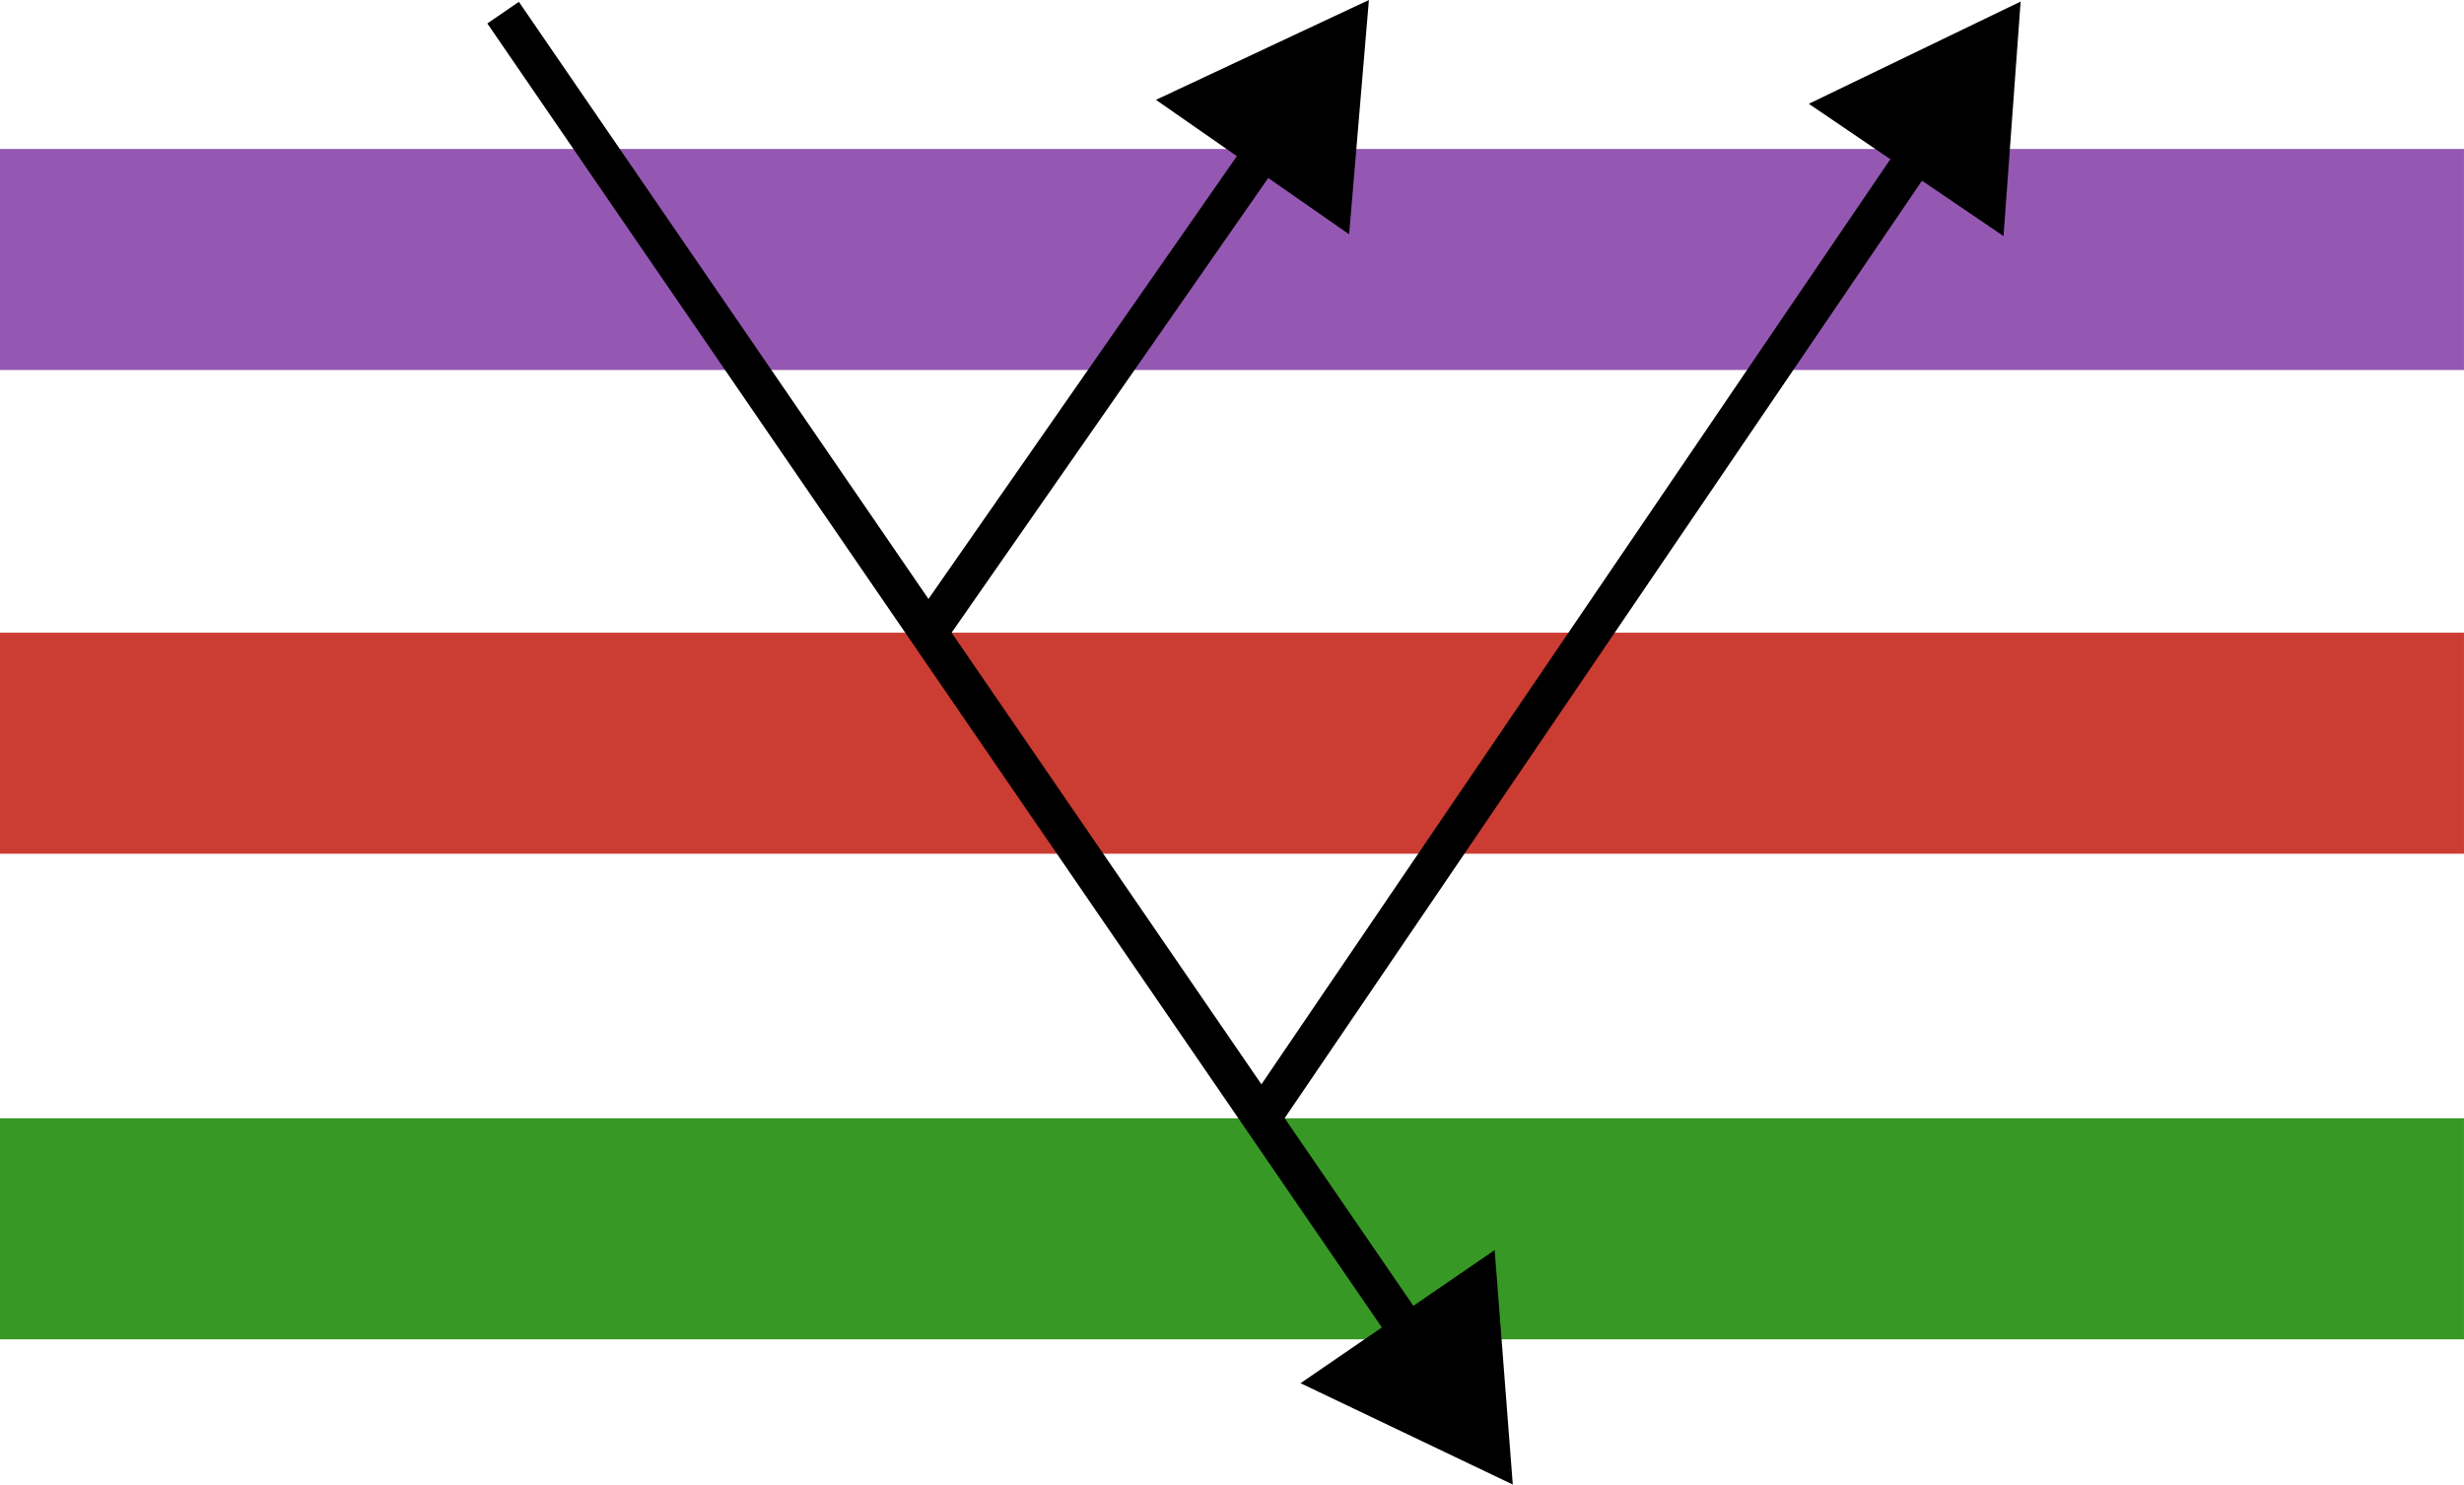
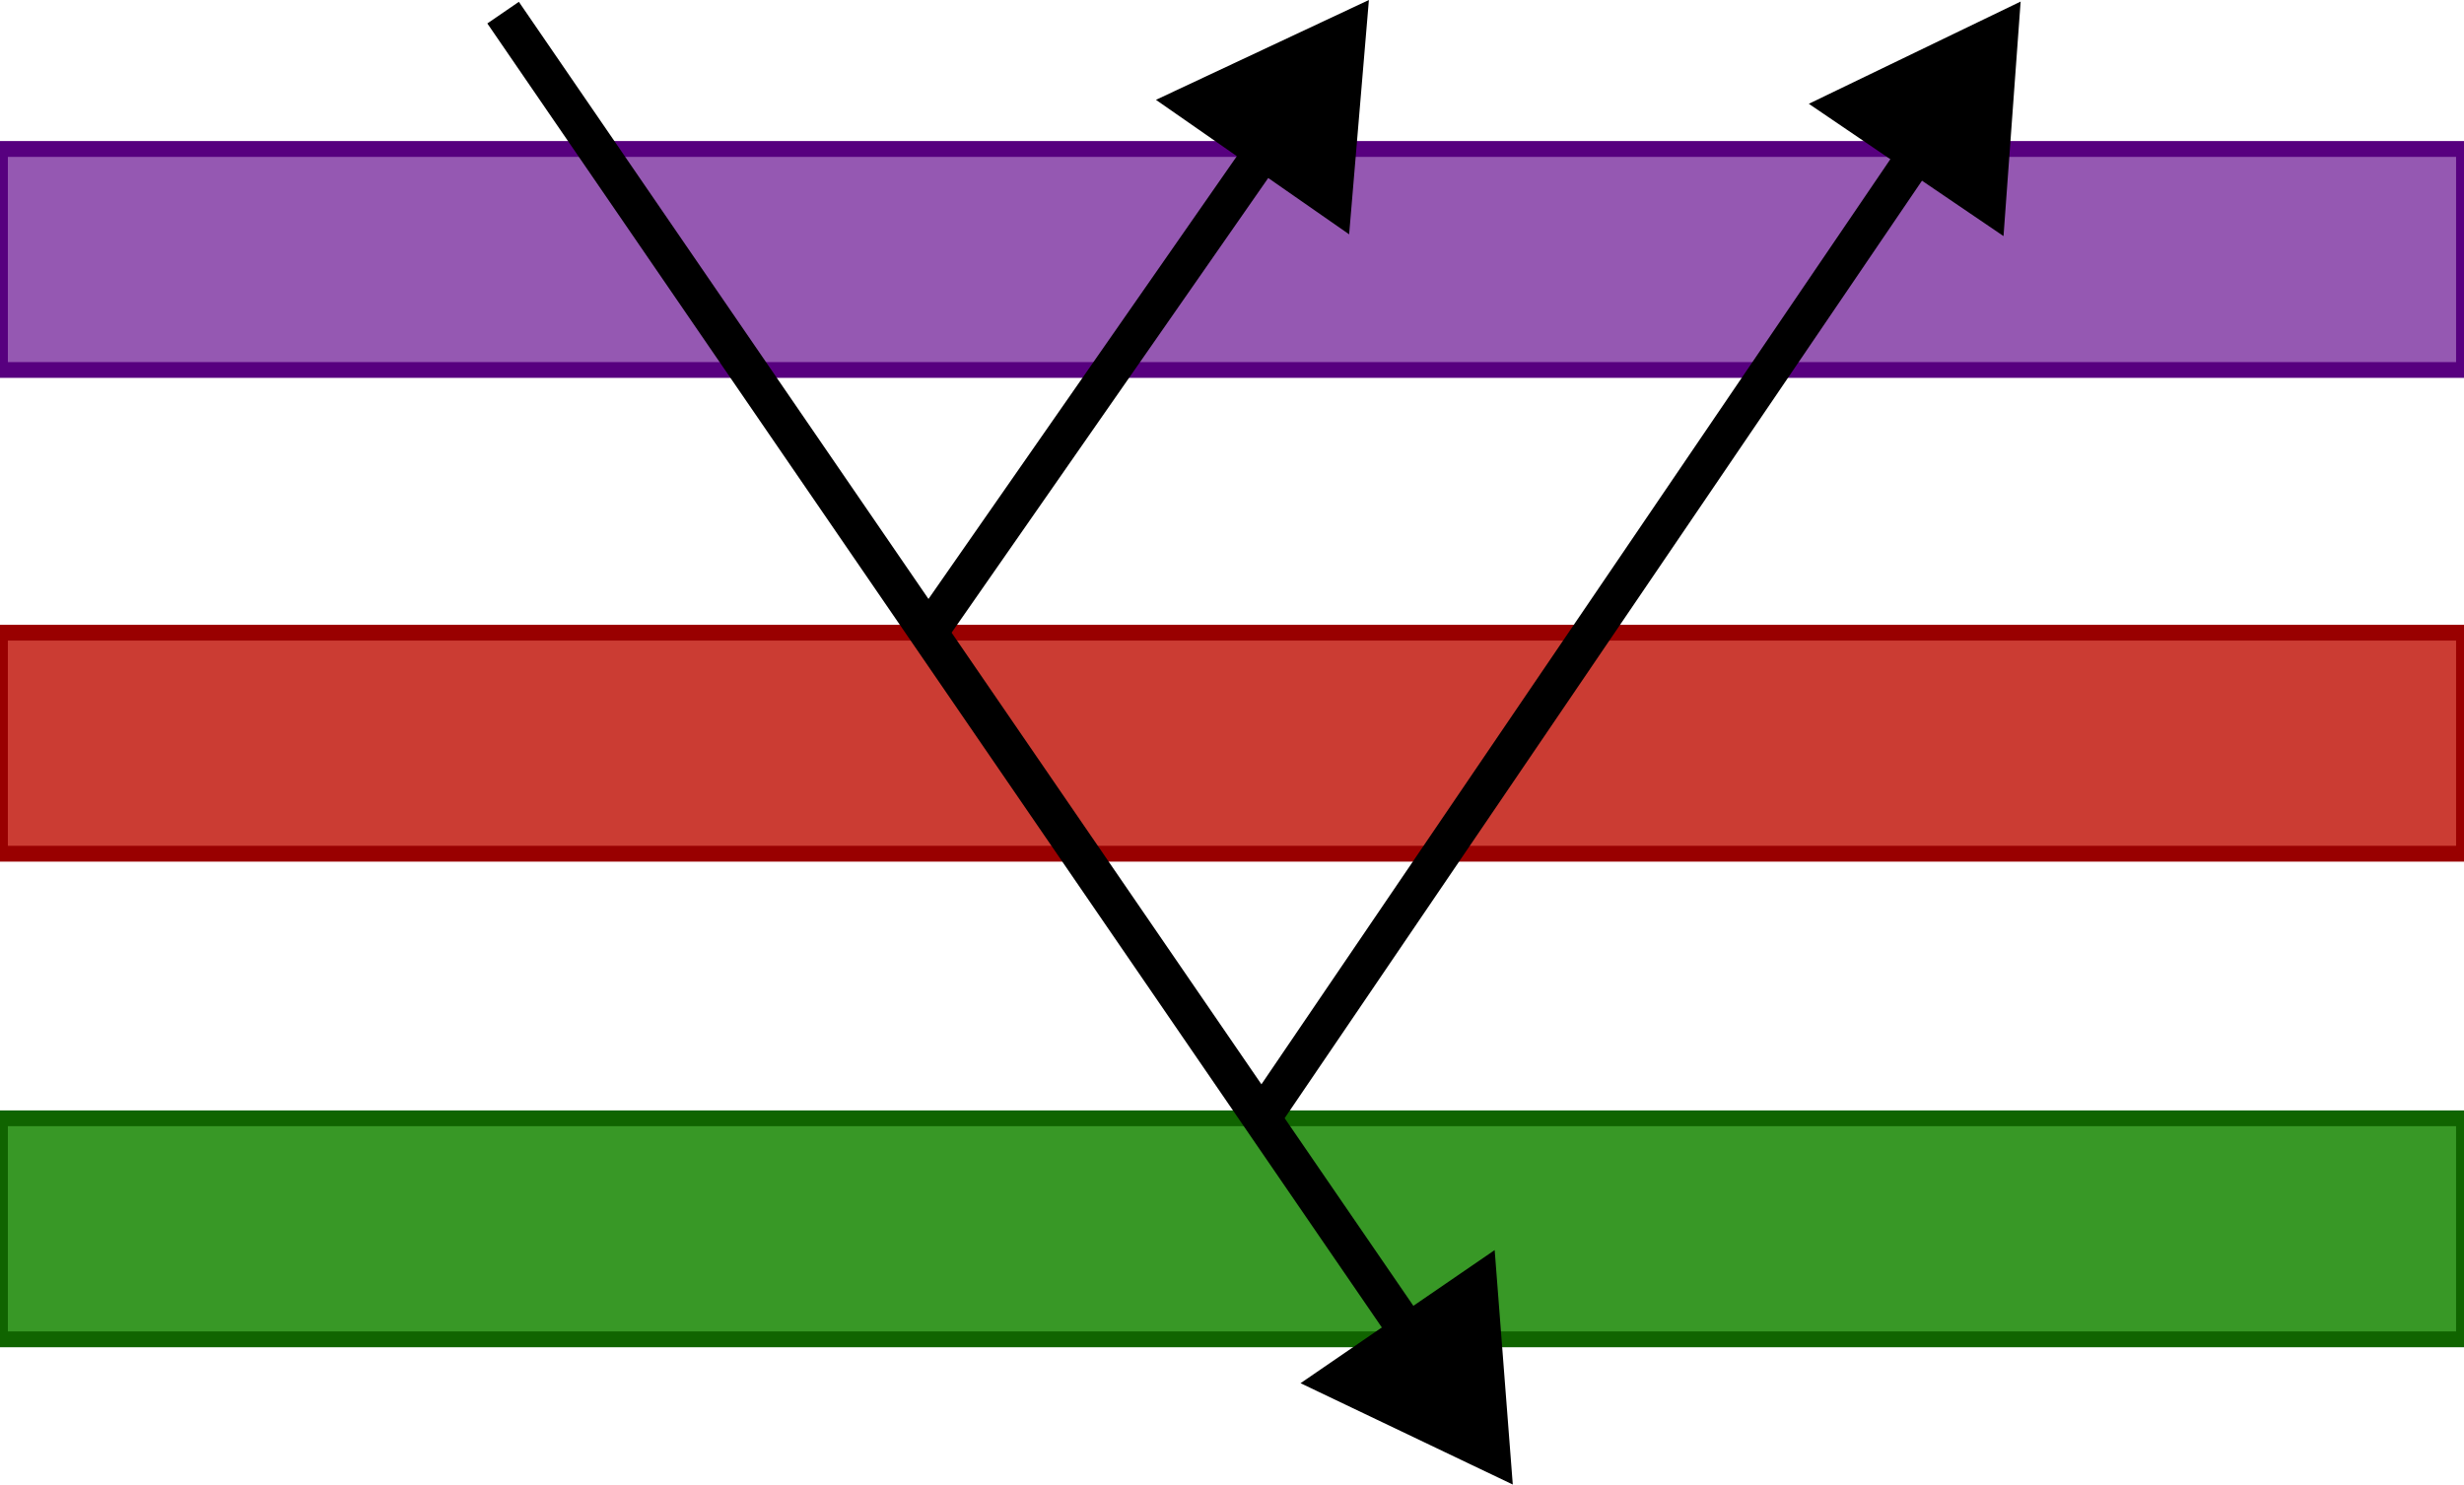
<svg xmlns="http://www.w3.org/2000/svg" width="55.729mm" height="33.583mm" viewBox="0 0 55.729 33.583" version="1.1" id="svg5">
  <defs id="defs2">
-     <marker style="overflow:visible" id="TriangleStart" refX="0" refY="0" orient="auto-start-reverse" markerWidth="5.324" markerHeight="6.155" viewBox="0 0 5.324 6.155" preserveAspectRatio="xMidYMid">
-       <path transform="scale(0.5)" style="fill:context-stroke;fill-rule:evenodd;stroke:context-stroke;stroke-width:1pt" d="M 5.77,0 -2.88,5 V -5 Z" id="path135" />
+     <marker style="overflow:visible" id="TriangleStart-7" refX="0" refY="0" orient="auto-start-reverse" markerWidth="5.324" markerHeight="6.155" viewBox="0 0 5.324 6.155" preserveAspectRatio="xMidYMid">
+       <path transform="scale(0.5)" style="fill:context-stroke;fill-rule:evenodd;stroke:context-stroke;stroke-width:1pt" d="M 5.77,0 -2.88,5 V -5 Z" id="path135-5" />
    </marker>
  </defs>
  <g id="layer1" transform="translate(-32.66749,-64.36317)">
-     <g id="g2994">
-       <g id="g2845">
-         <rect style="fill:#9558b2;fill-opacity:1;fill-rule:evenodd;stroke:none;stroke-width:0.357;stroke-linecap:round;stroke-linejoin:round" id="rect234" width="55.729" height="5" x="32.667" y="67.733" />
-         <rect style="fill:#cb3c33;fill-opacity:1;fill-rule:evenodd;stroke:none;stroke-width:0.357;stroke-linecap:round;stroke-linejoin:round" id="rect236" width="55.729" height="5" x="32.667" y="78.676" />
-         <rect style="fill:#389826;fill-opacity:1;fill-rule:evenodd;stroke:none;stroke-width:0.357;stroke-linecap:round;stroke-linejoin:round" id="rect346" width="55.729" height="5" x="32.667" y="89.661" />
-         <g id="g2960" transform="translate(0.5291667)">
-           <path style="fill:none;stroke:#000000;stroke-width:0.865;stroke-linecap:butt;stroke-linejoin:miter;stroke-dasharray:none;stroke-opacity:1;marker-end:url(#TriangleStart)" d="M 43.517,64.649 64.616,95.413" id="path988" />
-           <path style="fill:none;stroke:#000000;stroke-width:0.865;stroke-linecap:butt;stroke-linejoin:miter;stroke-dasharray:none;stroke-opacity:1;marker-end:url(#TriangleStart)" d="M 60.834,89.418 76.113,66.939" id="path2865" />
-           <path style="fill:none;stroke:#000000;stroke-width:0.865;stroke-linecap:butt;stroke-linejoin:miter;stroke-dasharray:none;stroke-opacity:1;marker-end:url(#TriangleStart)" d="M 53.304,78.431 61.344,66.884" id="path2895" />
+     <g id="g3">
+       <g id="g2994-9">
+         <g id="g1">
+           <g id="g2845-2">
+             <rect style="fill:#9558b2;fill-opacity:1;fill-rule:evenodd;stroke:#57007f;stroke-width:0.357;stroke-linecap:round;stroke-linejoin:round;stroke-opacity:1" id="rect234-2" width="55.729" height="5" x="32.667" y="67.733" />
+             <rect style="fill:#cb3c33;fill-opacity:1;fill-rule:evenodd;stroke:#990000;stroke-width:0.357;stroke-linecap:round;stroke-linejoin:round;stroke-dasharray:none;stroke-opacity:1" id="rect236-8" width="55.729" height="5" x="32.667" y="78.676" />
+             <rect style="fill:#389826;fill-opacity:1;fill-rule:evenodd;stroke:#106400;stroke-width:0.357;stroke-linecap:round;stroke-linejoin:round;stroke-opacity:1" id="rect346-9" width="55.729" height="5" x="32.667" y="89.661" />
+             <g id="g2960-7" transform="translate(0.5291667)" style="fill:#000000;fill-opacity:1;stroke:#40c8d4;stroke-opacity:1">
+               <path style="fill:#000000;fill-opacity:1;stroke:#000000;stroke-width:0.865;stroke-linecap:butt;stroke-linejoin:miter;stroke-dasharray:none;stroke-opacity:1;marker-end:url(#TriangleStart-7)" d="M 43.517,64.649 64.616,95.413" id="path988-3" />
+               <path style="fill:#000000;fill-opacity:1;stroke:#000000;stroke-width:0.865;stroke-linecap:butt;stroke-linejoin:miter;stroke-dasharray:none;stroke-opacity:1;marker-end:url(#TriangleStart-7)" d="M 60.834,89.418 76.113,66.939" id="path2865-6" />
+               <path style="fill:#000000;fill-opacity:1;stroke:#000000;stroke-width:0.865;stroke-linecap:butt;stroke-linejoin:miter;stroke-dasharray:none;stroke-opacity:1;marker-end:url(#TriangleStart-7)" d="M 53.304,78.431 61.344,66.884" id="path2895-1" />
+             </g>
+           </g>
        </g>
      </g>
    </g>
  </g>
</svg>
